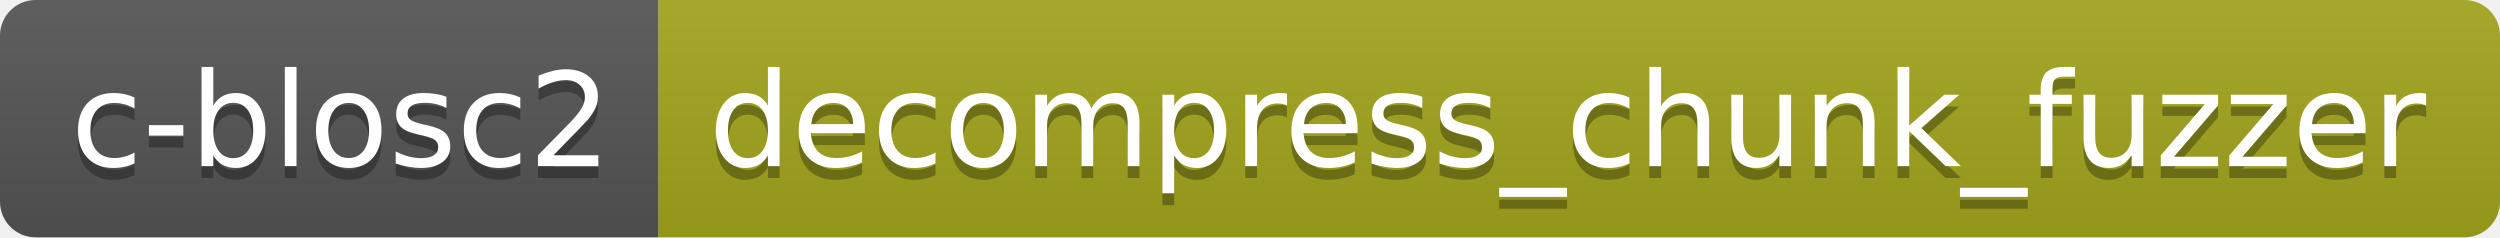
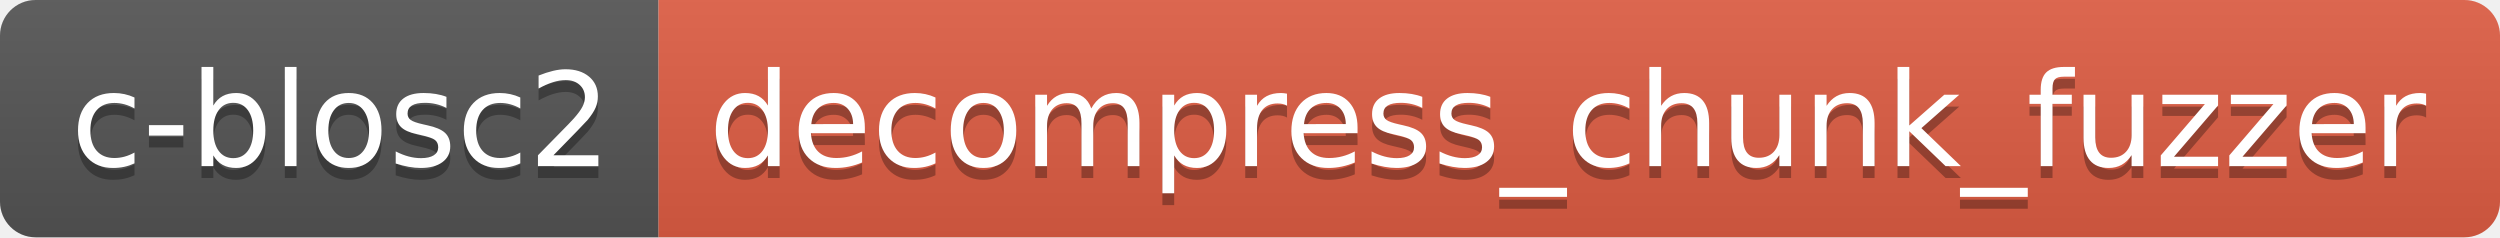
<svg xmlns="http://www.w3.org/2000/svg" width="210.7" height="20">
  <linearGradient id="smooth" x2="0" y2="100%">
    <stop offset="0" stop-color="#bbb" stop-opacity=".1" />
    <stop offset="1" stop-opacity=".1" />
  </linearGradient>
  <clipPath id="round">
    <rect width="210.7" height="20" rx="3" fill="#fff" />
  </clipPath>
  <g clip-path="url(#round)">
    <rect width="55.5" height="20" fill="#555" />
-     <rect x="55.5" width="155.2" height="20" fill="#a4a61d" />
+     <rect x="55.5" width="155.2" height="20" fill="#e05d44" />
    <rect width="210.7" height="20" fill="url(#smooth)" />
  </g>
  <g fill="#fff" text-anchor="middle" font-family="DejaVu Sans,Verdana,Geneva,sans-serif" font-size="110">
    <text x="287.5" y="150" fill="#010101" fill-opacity=".3" transform="scale(0.1)" textLength="455.0" lengthAdjust="spacing">c-blosc2</text>
    <text x="287.5" y="140" transform="scale(0.1)" textLength="455.0" lengthAdjust="spacing">c-blosc2</text>
    <text x="1321.0" y="150" fill="#010101" fill-opacity=".3" transform="scale(0.1)" textLength="1452.0" lengthAdjust="spacing">decompress_chunk_fuzzer</text>
    <text x="1321.0" y="140" transform="scale(0.1)" textLength="1452.0" lengthAdjust="spacing">decompress_chunk_fuzzer</text>
  </g>
</svg>
